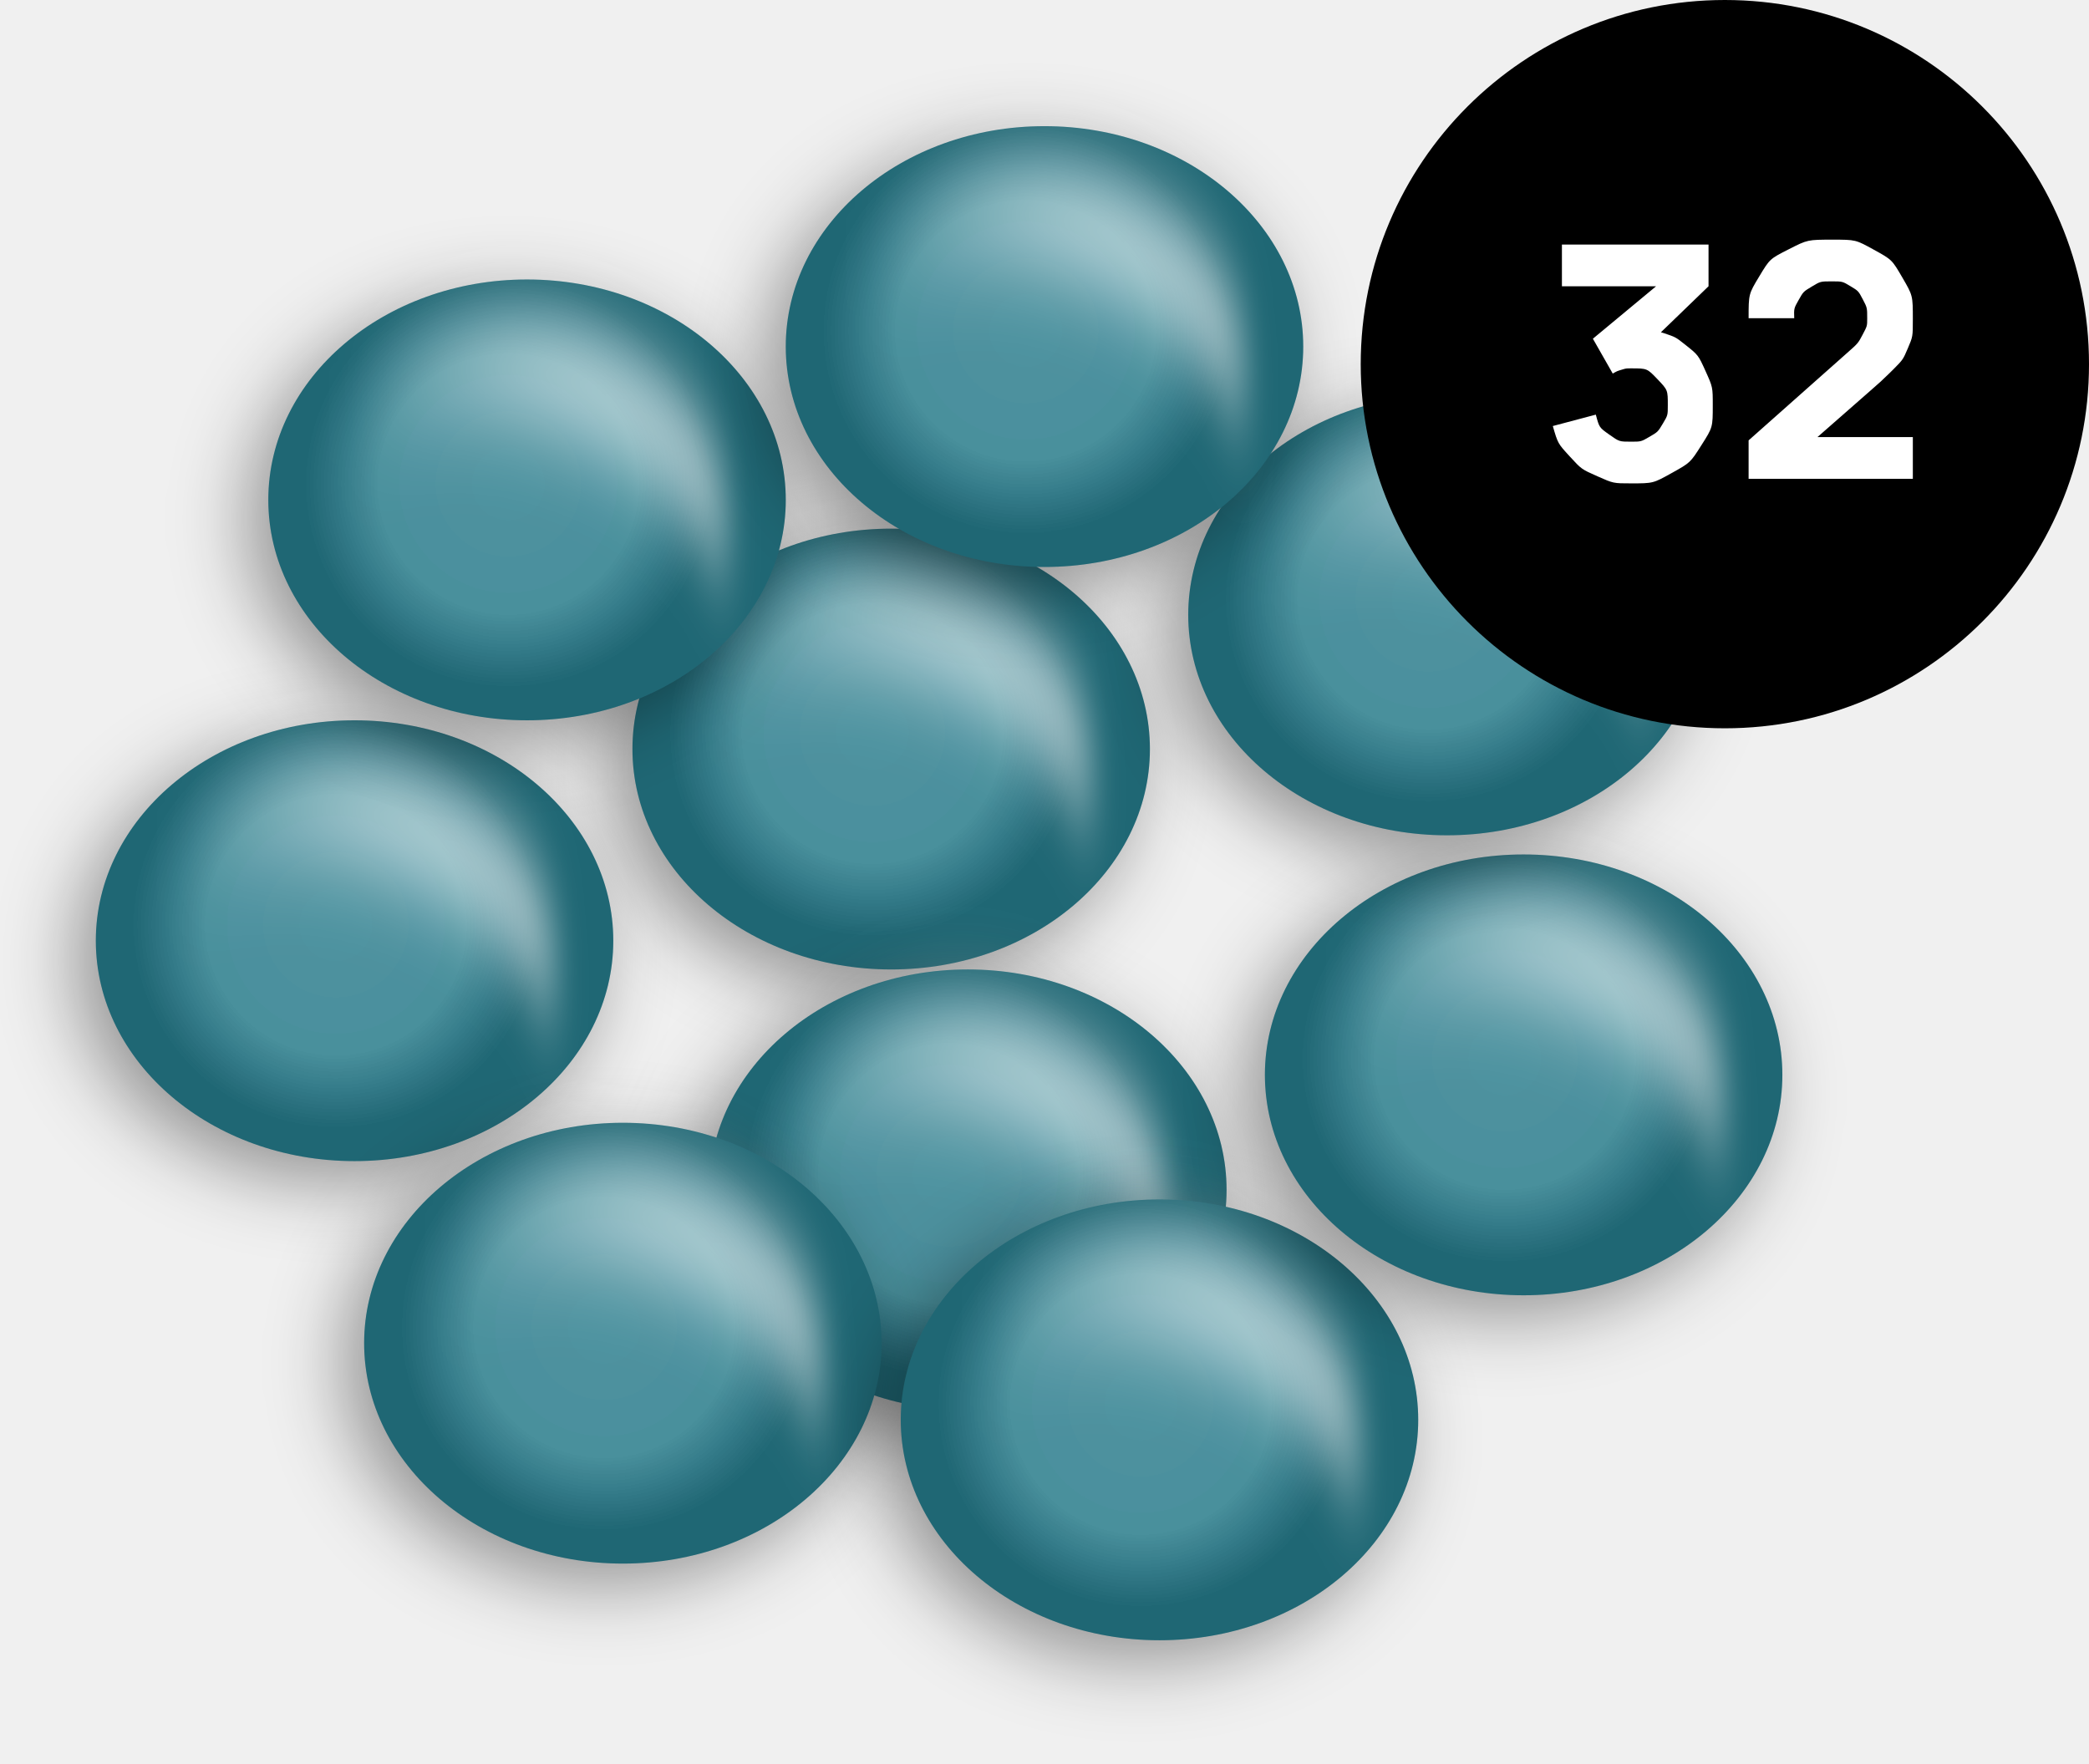
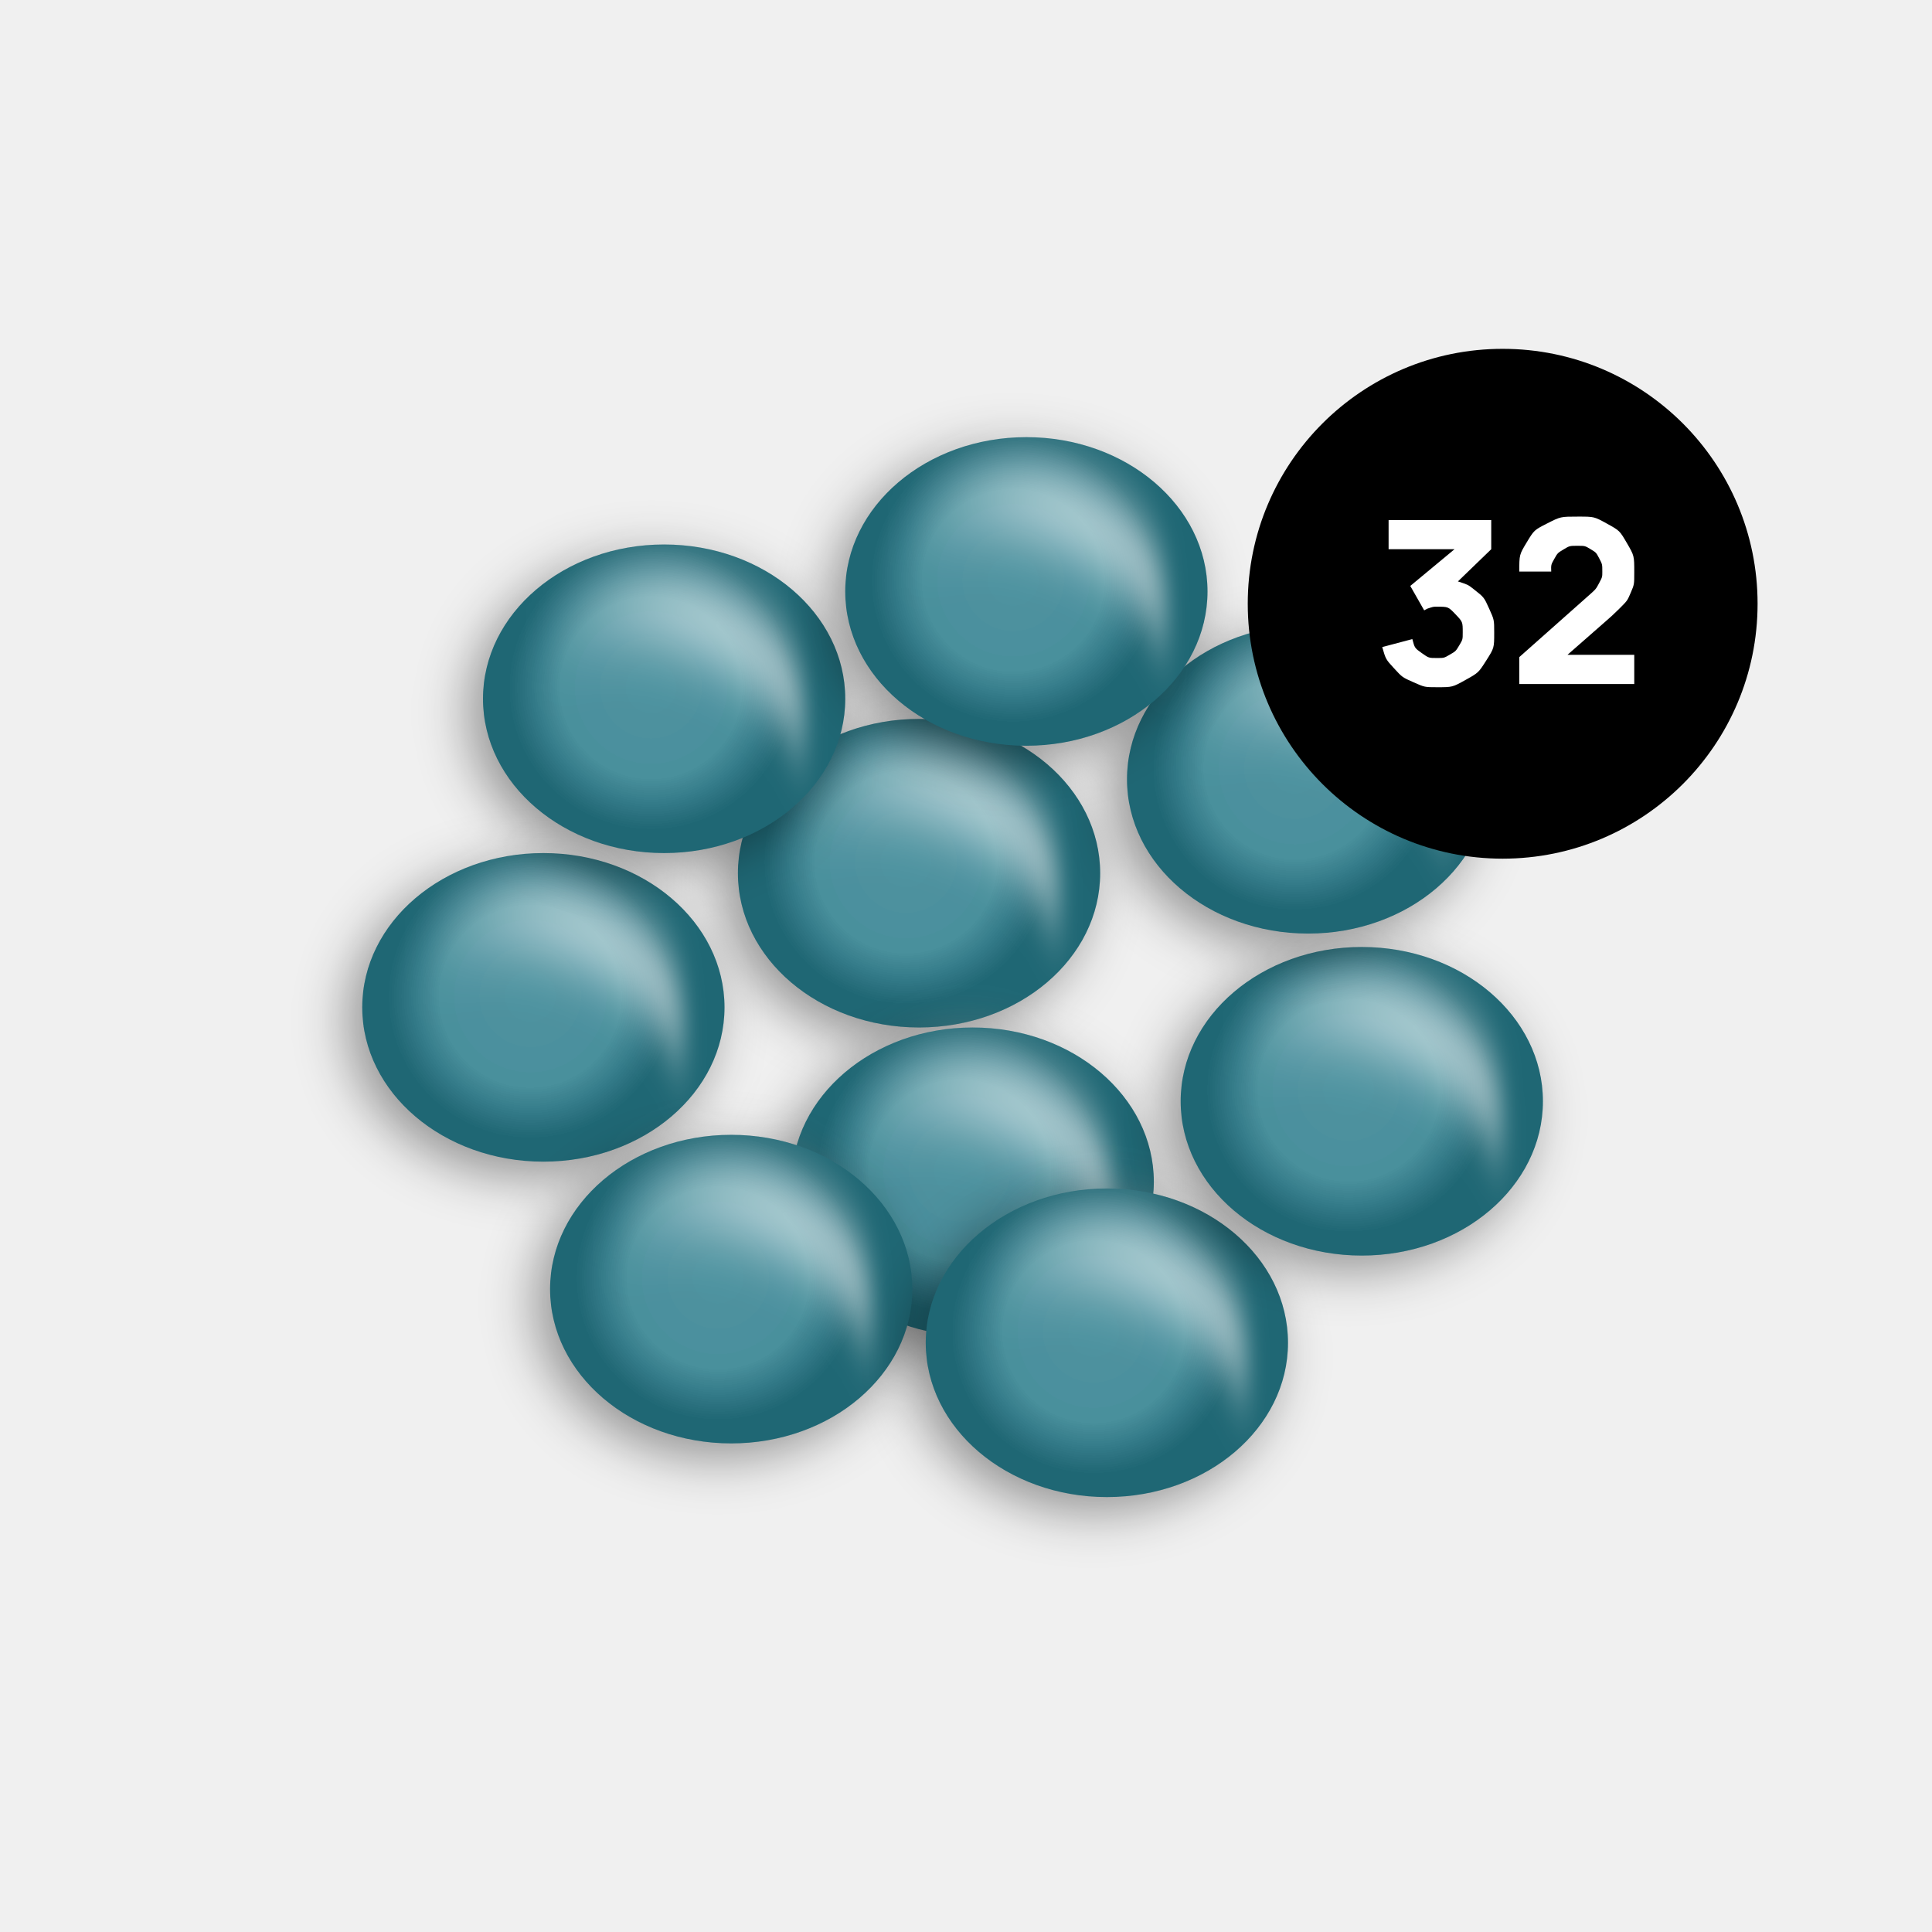
- <svg xmlns="http://www.w3.org/2000/svg" xmlns:xlink="http://www.w3.org/1999/xlink" width="109px" height="92px" viewBox="0 0 109 92" version="1.1">
+ <svg xmlns="http://www.w3.org/2000/svg" xmlns:xlink="http://www.w3.org/1999/xlink" width="144px" height="144px" viewBox="0 0 144 144" version="1.1">
  <defs>
-     <filter x="-22.2%" y="-26.1%" width="144.4%" height="152.2%" filterUnits="objectBoundingBox" id="filter-1">
+     <rect id="path-1" x="0" y="0" width="144" height="144" />
+     <filter x="-22.2%" y="-26.1%" width="144.4%" height="152.2%" filterUnits="objectBoundingBox" id="filter-3">
      <feGaussianBlur stdDeviation="2" in="SourceGraphic" />
    </filter>
-     <radialGradient cx="46.388%" cy="46.388%" fx="46.388%" fy="46.388%" r="46.157%" gradientTransform="translate(0.463878,0.463878),scale(0.851852,1),rotate(90),translate(-0.463878,-0.463878)" id="radialGradient-2">
+     <radialGradient cx="46.388%" cy="46.388%" fx="46.388%" fy="46.388%" r="46.157%" gradientTransform="translate(0.463878,0.463878),scale(0.851852,1),rotate(90),translate(-0.463878,-0.463878)" id="radialGradient-4">
      <stop stop-color="#FFFFFF" stop-opacity="0.1" offset="0%" />
      <stop stop-color="#FFFFFF" stop-opacity="0.086" offset="63.589%" />
      <stop stop-color="#000000" stop-opacity="0.08" offset="100%" />
    </radialGradient>
-     <ellipse id="path-3" cx="13.5" cy="11.5" rx="13.5" ry="11.5" />
-     <filter x="-34.6%" y="-38.6%" width="169.2%" height="177.3%" filterUnits="objectBoundingBox" id="filter-4">
+     <ellipse id="path-5" cx="13.5" cy="11.5" rx="13.5" ry="11.5" />
+     <filter x="-34.6%" y="-38.6%" width="169.2%" height="177.3%" filterUnits="objectBoundingBox" id="filter-6">
      <feGaussianBlur stdDeviation="2" in="SourceGraphic" />
    </filter>
-     <filter x="-22.2%" y="-26.1%" width="144.4%" height="152.2%" filterUnits="objectBoundingBox" id="filter-5">
+     <filter x="-22.2%" y="-26.1%" width="144.4%" height="152.2%" filterUnits="objectBoundingBox" id="filter-7">
      <feGaussianBlur stdDeviation="2" in="SourceGraphic" />
    </filter>
-     <ellipse id="path-6" cx="13.5" cy="11.5" rx="13.5" ry="11.5" />
-     <filter x="-34.6%" y="-38.6%" width="169.2%" height="177.3%" filterUnits="objectBoundingBox" id="filter-7">
+     <ellipse id="path-8" cx="13.5" cy="11.5" rx="13.5" ry="11.5" />
+     <filter x="-34.6%" y="-38.6%" width="169.2%" height="177.3%" filterUnits="objectBoundingBox" id="filter-9">
      <feGaussianBlur stdDeviation="2" in="SourceGraphic" />
    </filter>
-     <filter x="-22.2%" y="-26.1%" width="144.4%" height="152.2%" filterUnits="objectBoundingBox" id="filter-8">
+     <filter x="-22.2%" y="-26.1%" width="144.4%" height="152.2%" filterUnits="objectBoundingBox" id="filter-10">
      <feGaussianBlur stdDeviation="2" in="SourceGraphic" />
    </filter>
-     <ellipse id="path-9" cx="13.5" cy="11.5" rx="13.5" ry="11.5" />
-     <filter x="-34.6%" y="-38.6%" width="169.2%" height="177.3%" filterUnits="objectBoundingBox" id="filter-10">
+     <ellipse id="path-11" cx="13.5" cy="11.5" rx="13.5" ry="11.5" />
+     <filter x="-34.6%" y="-38.6%" width="169.2%" height="177.3%" filterUnits="objectBoundingBox" id="filter-12">
      <feGaussianBlur stdDeviation="2" in="SourceGraphic" />
    </filter>
-     <filter x="-22.2%" y="-26.1%" width="144.4%" height="152.2%" filterUnits="objectBoundingBox" id="filter-11">
+     <filter x="-22.2%" y="-26.1%" width="144.4%" height="152.2%" filterUnits="objectBoundingBox" id="filter-13">
      <feGaussianBlur stdDeviation="2" in="SourceGraphic" />
    </filter>
-     <ellipse id="path-12" cx="13.5" cy="11.5" rx="13.5" ry="11.5" />
-     <filter x="-34.6%" y="-38.6%" width="169.2%" height="177.3%" filterUnits="objectBoundingBox" id="filter-13">
+     <ellipse id="path-14" cx="13.5" cy="11.5" rx="13.5" ry="11.5" />
+     <filter x="-34.6%" y="-38.6%" width="169.2%" height="177.3%" filterUnits="objectBoundingBox" id="filter-15">
      <feGaussianBlur stdDeviation="2" in="SourceGraphic" />
    </filter>
-     <filter x="-22.2%" y="-26.1%" width="144.4%" height="152.2%" filterUnits="objectBoundingBox" id="filter-14">
+     <filter x="-22.2%" y="-26.1%" width="144.4%" height="152.2%" filterUnits="objectBoundingBox" id="filter-16">
      <feGaussianBlur stdDeviation="2" in="SourceGraphic" />
    </filter>
-     <ellipse id="path-15" cx="13.5" cy="11.5" rx="13.5" ry="11.5" />
-     <filter x="-34.6%" y="-38.6%" width="169.2%" height="177.3%" filterUnits="objectBoundingBox" id="filter-16">
+     <ellipse id="path-17" cx="13.5" cy="11.5" rx="13.5" ry="11.5" />
+     <filter x="-34.6%" y="-38.6%" width="169.2%" height="177.3%" filterUnits="objectBoundingBox" id="filter-18">
      <feGaussianBlur stdDeviation="2" in="SourceGraphic" />
    </filter>
-     <filter x="-22.2%" y="-26.1%" width="144.4%" height="152.2%" filterUnits="objectBoundingBox" id="filter-17">
+     <filter x="-22.2%" y="-26.1%" width="144.4%" height="152.2%" filterUnits="objectBoundingBox" id="filter-19">
      <feGaussianBlur stdDeviation="2" in="SourceGraphic" />
    </filter>
-     <ellipse id="path-18" cx="13.5" cy="11.5" rx="13.5" ry="11.5" />
-     <filter x="-34.6%" y="-38.6%" width="169.2%" height="177.3%" filterUnits="objectBoundingBox" id="filter-19">
+     <ellipse id="path-20" cx="13.5" cy="11.5" rx="13.5" ry="11.5" />
+     <filter x="-34.6%" y="-38.6%" width="169.2%" height="177.3%" filterUnits="objectBoundingBox" id="filter-21">
      <feGaussianBlur stdDeviation="2" in="SourceGraphic" />
    </filter>
-     <filter x="-22.2%" y="-26.1%" width="144.4%" height="152.2%" filterUnits="objectBoundingBox" id="filter-20">
+     <filter x="-22.2%" y="-26.1%" width="144.4%" height="152.2%" filterUnits="objectBoundingBox" id="filter-22">
      <feGaussianBlur stdDeviation="2" in="SourceGraphic" />
    </filter>
-     <ellipse id="path-21" cx="13.5" cy="11.5" rx="13.5" ry="11.5" />
-     <filter x="-34.6%" y="-38.6%" width="169.2%" height="177.3%" filterUnits="objectBoundingBox" id="filter-22">
+     <ellipse id="path-23" cx="13.5" cy="11.5" rx="13.5" ry="11.5" />
+     <filter x="-34.6%" y="-38.6%" width="169.2%" height="177.3%" filterUnits="objectBoundingBox" id="filter-24">
      <feGaussianBlur stdDeviation="2" in="SourceGraphic" />
    </filter>
-     <filter x="-22.2%" y="-26.1%" width="144.4%" height="152.2%" filterUnits="objectBoundingBox" id="filter-23">
+     <filter x="-22.2%" y="-26.1%" width="144.4%" height="152.2%" filterUnits="objectBoundingBox" id="filter-25">
      <feGaussianBlur stdDeviation="2" in="SourceGraphic" />
    </filter>
-     <ellipse id="path-24" cx="13.5" cy="11.5" rx="13.5" ry="11.5" />
-     <filter x="-34.6%" y="-38.6%" width="169.2%" height="177.3%" filterUnits="objectBoundingBox" id="filter-25">
+     <ellipse id="path-26" cx="13.5" cy="11.5" rx="13.5" ry="11.5" />
+     <filter x="-34.6%" y="-38.6%" width="169.2%" height="177.3%" filterUnits="objectBoundingBox" id="filter-27">
      <feGaussianBlur stdDeviation="2" in="SourceGraphic" />
    </filter>
-     <filter x="-22.2%" y="-26.1%" width="144.4%" height="152.2%" filterUnits="objectBoundingBox" id="filter-26">
+     <filter x="-22.2%" y="-26.1%" width="144.4%" height="152.2%" filterUnits="objectBoundingBox" id="filter-28">
      <feGaussianBlur stdDeviation="2" in="SourceGraphic" />
    </filter>
-     <ellipse id="path-27" cx="13.5" cy="11.5" rx="13.5" ry="11.5" />
-     <filter x="-34.6%" y="-38.6%" width="169.2%" height="177.3%" filterUnits="objectBoundingBox" id="filter-28">
+     <ellipse id="path-29" cx="13.5" cy="11.5" rx="13.5" ry="11.5" />
+     <filter x="-34.6%" y="-38.6%" width="169.2%" height="177.3%" filterUnits="objectBoundingBox" id="filter-30">
      <feGaussianBlur stdDeviation="2" in="SourceGraphic" />
    </filter>
  </defs>
  <g id="Page-1" stroke="none" stroke-width="1" fill="none" fill-rule="evenodd">
-     <g id="8+-seeds" transform="translate(-218, -790)">
+     <g id="8+-seeds" transform="translate(-196, -764)">
      <g id="seeds-32" transform="translate(196, 764)">
-         <g id="Seeds" transform="translate(21, 26)">
-           <g id="Group" transform="translate(28, 21)">
-             <ellipse id="shadow" fill="#000000" opacity="0.4" style="mix-blend-mode: multiply;" filter="url(#filter-1)" cx="18.5" cy="19.083" rx="13.5" ry="11.5" />
-             <g id="colour---blue" transform="translate(6, 6.582812)">
-               <use fill="#257989" xlink:href="#path-3" />
-               <use fill="url(#radialGradient-2)" xlink:href="#path-3" />
+         <mask id="mask-2" fill="white">
+           <use xlink:href="#path-1" />
+         </mask>
+         <use id="Mask" fill-opacity="0.01" fill="#FFFFFF" xlink:href="#path-1" />
+         <g id="Seeds" mask="url(#mask-2)">
+           <g transform="translate(21, 26)" id="Group">
+             <g transform="translate(28, 21)">
+               <ellipse id="shadow" fill="#000000" opacity="0.4" style="mix-blend-mode: multiply;" filter="url(#filter-3)" cx="18.5" cy="19.083" rx="13.5" ry="11.5" />
+               <g id="colour---blue" transform="translate(6, 6.582812)">
+                 <use fill="#257989" xlink:href="#path-5" />
+                 <use fill="url(#radialGradient-4)" xlink:href="#path-5" />
+               </g>
+               <ellipse id="gradient" fill="url(#radialGradient-4)" cx="19.5" cy="18.083" rx="13.5" ry="11.5" />
+               <path d="M12.595,25.035 C11.39,18.696 12.842,14.175 16.952,11.474 C21.061,8.772 25.252,8.852 29.523,11.715 C25.631,10.702 21.79,11.669 17.999,14.614 C14.209,17.558 12.407,21.032 12.595,25.035 Z" id="glow" fill="#FFFFFF" filter="url(#filter-6)" transform="translate(20.85407, 17.2703) rotate(-300) translate(-20.85407, -17.2703) " />
            </g>
-             <ellipse id="gradient" fill="url(#radialGradient-2)" cx="19.5" cy="18.083" rx="13.5" ry="11.5" />
-             <path d="M12.595,25.035 C11.39,18.696 12.842,14.175 16.952,11.474 C21.061,8.772 25.252,8.852 29.523,11.715 C25.631,10.702 21.79,11.669 17.999,14.614 C14.209,17.558 12.407,21.032 12.595,25.035 Z" id="glow" fill="#FFFFFF" filter="url(#filter-4)" transform="translate(20.85407, 17.2703) rotate(-300) translate(-20.85407, -17.2703) " />
-           </g>
-           <g id="Group" transform="translate(32, 44)">
-             <ellipse id="shadow" fill="#000000" opacity="0.4" style="mix-blend-mode: multiply;" filter="url(#filter-5)" cx="18.5" cy="19.083" rx="13.5" ry="11.5" />
-             <g id="colour---blue" transform="translate(6, 6.582812)">
-               <use fill="#257989" xlink:href="#path-6" />
-               <use fill="url(#radialGradient-2)" xlink:href="#path-6" />
+             <g transform="translate(32, 44)">
+               <ellipse id="shadow" fill="#000000" opacity="0.4" style="mix-blend-mode: multiply;" filter="url(#filter-7)" cx="18.5" cy="19.083" rx="13.5" ry="11.5" />
+               <g id="colour---blue" transform="translate(6, 6.582812)">
+                 <use fill="#257989" xlink:href="#path-8" />
+                 <use fill="url(#radialGradient-4)" xlink:href="#path-8" />
+               </g>
+               <ellipse id="gradient" fill="url(#radialGradient-4)" cx="19.5" cy="18.083" rx="13.5" ry="11.5" />
+               <path d="M12.595,25.035 C11.39,18.696 12.842,14.175 16.952,11.474 C21.061,8.772 25.252,8.852 29.523,11.715 C25.631,10.702 21.79,11.669 17.999,14.614 C14.209,17.558 12.407,21.032 12.595,25.035 Z" id="glow" fill="#FFFFFF" filter="url(#filter-9)" transform="translate(20.85407, 17.2703) rotate(-300) translate(-20.85407, -17.2703) " />
            </g>
-             <ellipse id="gradient" fill="url(#radialGradient-2)" cx="19.5" cy="18.083" rx="13.5" ry="11.5" />
-             <path d="M12.595,25.035 C11.39,18.696 12.842,14.175 16.952,11.474 C21.061,8.772 25.252,8.852 29.523,11.715 C25.631,10.702 21.79,11.669 17.999,14.614 C14.209,17.558 12.407,21.032 12.595,25.035 Z" id="glow" fill="#FFFFFF" filter="url(#filter-7)" transform="translate(20.85407, 17.2703) rotate(-300) translate(-20.85407, -17.2703) " />
-           </g>
-           <g id="Group" transform="translate(0, 31)">
-             <ellipse id="shadow" fill="#000000" opacity="0.4" style="mix-blend-mode: multiply;" filter="url(#filter-8)" cx="18.5" cy="19.083" rx="13.5" ry="11.5" />
-             <g id="colour---blue" transform="translate(6, 6.582812)">
-               <use fill="#257989" xlink:href="#path-9" />
-               <use fill="url(#radialGradient-2)" xlink:href="#path-9" />
+             <g transform="translate(0, 31)">
+               <ellipse id="shadow" fill="#000000" opacity="0.4" style="mix-blend-mode: multiply;" filter="url(#filter-10)" cx="18.5" cy="19.083" rx="13.5" ry="11.5" />
+               <g id="colour---blue" transform="translate(6, 6.582812)">
+                 <use fill="#257989" xlink:href="#path-11" />
+                 <use fill="url(#radialGradient-4)" xlink:href="#path-11" />
+               </g>
+               <ellipse id="gradient" fill="url(#radialGradient-4)" cx="19.5" cy="18.083" rx="13.5" ry="11.5" />
+               <path d="M12.595,25.035 C11.39,18.696 12.842,14.175 16.952,11.474 C21.061,8.772 25.252,8.852 29.523,11.715 C25.631,10.702 21.79,11.669 17.999,14.614 C14.209,17.558 12.407,21.032 12.595,25.035 Z" id="glow" fill="#FFFFFF" filter="url(#filter-12)" transform="translate(20.85407, 17.2703) rotate(-300) translate(-20.85407, -17.2703) " />
            </g>
-             <ellipse id="gradient" fill="url(#radialGradient-2)" cx="19.5" cy="18.083" rx="13.5" ry="11.5" />
-             <path d="M12.595,25.035 C11.39,18.696 12.842,14.175 16.952,11.474 C21.061,8.772 25.252,8.852 29.523,11.715 C25.631,10.702 21.79,11.669 17.999,14.614 C14.209,17.558 12.407,21.032 12.595,25.035 Z" id="glow" fill="#FFFFFF" filter="url(#filter-10)" transform="translate(20.85407, 17.2703) rotate(-300) translate(-20.85407, -17.2703) " />
-           </g>
-           <g id="Group" transform="translate(14, 52)">
-             <ellipse id="shadow" fill="#000000" opacity="0.4" style="mix-blend-mode: multiply;" filter="url(#filter-11)" cx="18.5" cy="19.083" rx="13.5" ry="11.5" />
-             <g id="colour---blue" transform="translate(6, 6.582812)">
-               <use fill="#257989" xlink:href="#path-12" />
-               <use fill="url(#radialGradient-2)" xlink:href="#path-12" />
+             <g transform="translate(14, 52)">
+               <ellipse id="shadow" fill="#000000" opacity="0.4" style="mix-blend-mode: multiply;" filter="url(#filter-13)" cx="18.5" cy="19.083" rx="13.5" ry="11.5" />
+               <g id="colour---blue" transform="translate(6, 6.582812)">
+                 <use fill="#257989" xlink:href="#path-14" />
+                 <use fill="url(#radialGradient-4)" xlink:href="#path-14" />
+               </g>
+               <ellipse id="gradient" fill="url(#radialGradient-4)" cx="19.5" cy="18.083" rx="13.5" ry="11.5" />
+               <path d="M12.595,25.035 C11.39,18.696 12.842,14.175 16.952,11.474 C21.061,8.772 25.252,8.852 29.523,11.715 C25.631,10.702 21.79,11.669 17.999,14.614 C14.209,17.558 12.407,21.032 12.595,25.035 Z" id="glow" fill="#FFFFFF" filter="url(#filter-15)" transform="translate(20.85407, 17.2703) rotate(-300) translate(-20.85407, -17.2703) " />
            </g>
-             <ellipse id="gradient" fill="url(#radialGradient-2)" cx="19.5" cy="18.083" rx="13.5" ry="11.5" />
-             <path d="M12.595,25.035 C11.39,18.696 12.842,14.175 16.952,11.474 C21.061,8.772 25.252,8.852 29.523,11.715 C25.631,10.702 21.79,11.669 17.999,14.614 C14.209,17.558 12.407,21.032 12.595,25.035 Z" id="glow" fill="#FFFFFF" filter="url(#filter-13)" transform="translate(20.85407, 17.2703) rotate(-300) translate(-20.85407, -17.2703) " />
-           </g>
-           <g id="Group" transform="translate(42, 56)">
-             <ellipse id="shadow" fill="#000000" opacity="0.4" style="mix-blend-mode: multiply;" filter="url(#filter-14)" cx="18.5" cy="19.083" rx="13.5" ry="11.5" />
-             <g id="colour---blue" transform="translate(6, 6.582812)">
-               <use fill="#257989" xlink:href="#path-15" />
-               <use fill="url(#radialGradient-2)" xlink:href="#path-15" />
+             <g transform="translate(42, 56)">
+               <ellipse id="shadow" fill="#000000" opacity="0.4" style="mix-blend-mode: multiply;" filter="url(#filter-16)" cx="18.5" cy="19.083" rx="13.5" ry="11.5" />
+               <g id="colour---blue" transform="translate(6, 6.582812)">
+                 <use fill="#257989" xlink:href="#path-17" />
+                 <use fill="url(#radialGradient-4)" xlink:href="#path-17" />
+               </g>
+               <ellipse id="gradient" fill="url(#radialGradient-4)" cx="19.5" cy="18.083" rx="13.5" ry="11.5" />
+               <path d="M12.595,25.035 C11.39,18.696 12.842,14.175 16.952,11.474 C21.061,8.772 25.252,8.852 29.523,11.715 C25.631,10.702 21.79,11.669 17.999,14.614 C14.209,17.558 12.407,21.032 12.595,25.035 Z" id="glow" fill="#FFFFFF" filter="url(#filter-18)" transform="translate(20.85407, 17.2703) rotate(-300) translate(-20.85407, -17.2703) " />
            </g>
-             <ellipse id="gradient" fill="url(#radialGradient-2)" cx="19.5" cy="18.083" rx="13.5" ry="11.5" />
-             <path d="M12.595,25.035 C11.39,18.696 12.842,14.175 16.952,11.474 C21.061,8.772 25.252,8.852 29.523,11.715 C25.631,10.702 21.79,11.669 17.999,14.614 C14.209,17.558 12.407,21.032 12.595,25.035 Z" id="glow" fill="#FFFFFF" filter="url(#filter-16)" transform="translate(20.85407, 17.2703) rotate(-300) translate(-20.85407, -17.2703) " />
-           </g>
-           <g id="Group" transform="translate(61, 38)">
-             <ellipse id="shadow" fill="#000000" opacity="0.4" style="mix-blend-mode: multiply;" filter="url(#filter-17)" cx="18.5" cy="19.083" rx="13.5" ry="11.5" />
-             <g id="colour---blue" transform="translate(6, 6.582812)">
-               <use fill="#257989" xlink:href="#path-18" />
-               <use fill="url(#radialGradient-2)" xlink:href="#path-18" />
+             <g transform="translate(61, 38)">
+               <ellipse id="shadow" fill="#000000" opacity="0.4" style="mix-blend-mode: multiply;" filter="url(#filter-19)" cx="18.5" cy="19.083" rx="13.5" ry="11.5" />
+               <g id="colour---blue" transform="translate(6, 6.582812)">
+                 <use fill="#257989" xlink:href="#path-20" />
+                 <use fill="url(#radialGradient-4)" xlink:href="#path-20" />
+               </g>
+               <ellipse id="gradient" fill="url(#radialGradient-4)" cx="19.5" cy="18.083" rx="13.5" ry="11.5" />
+               <path d="M12.595,25.035 C11.39,18.696 12.842,14.175 16.952,11.474 C21.061,8.772 25.252,8.852 29.523,11.715 C25.631,10.702 21.79,11.669 17.999,14.614 C14.209,17.558 12.407,21.032 12.595,25.035 Z" id="glow" fill="#FFFFFF" filter="url(#filter-21)" transform="translate(20.85407, 17.2703) rotate(-300) translate(-20.85407, -17.2703) " />
            </g>
-             <ellipse id="gradient" fill="url(#radialGradient-2)" cx="19.5" cy="18.083" rx="13.5" ry="11.5" />
-             <path d="M12.595,25.035 C11.39,18.696 12.842,14.175 16.952,11.474 C21.061,8.772 25.252,8.852 29.523,11.715 C25.631,10.702 21.79,11.669 17.999,14.614 C14.209,17.558 12.407,21.032 12.595,25.035 Z" id="glow" fill="#FFFFFF" filter="url(#filter-19)" transform="translate(20.85407, 17.2703) rotate(-300) translate(-20.85407, -17.2703) " />
-           </g>
-           <g id="Group" transform="translate(57, 14)">
-             <ellipse id="shadow" fill="#000000" opacity="0.4" style="mix-blend-mode: multiply;" filter="url(#filter-20)" cx="18.5" cy="19.083" rx="13.5" ry="11.5" />
-             <g id="colour---blue" transform="translate(6, 6.582812)">
-               <use fill="#257989" xlink:href="#path-21" />
-               <use fill="url(#radialGradient-2)" xlink:href="#path-21" />
+             <g transform="translate(57, 14)">
+               <ellipse id="shadow" fill="#000000" opacity="0.4" style="mix-blend-mode: multiply;" filter="url(#filter-22)" cx="18.5" cy="19.083" rx="13.5" ry="11.5" />
+               <g id="colour---blue" transform="translate(6, 6.582812)">
+                 <use fill="#257989" xlink:href="#path-23" />
+                 <use fill="url(#radialGradient-4)" xlink:href="#path-23" />
+               </g>
+               <ellipse id="gradient" fill="url(#radialGradient-4)" cx="19.5" cy="18.083" rx="13.5" ry="11.5" />
+               <path d="M12.595,25.035 C11.39,18.696 12.842,14.175 16.952,11.474 C21.061,8.772 25.252,8.852 29.523,11.715 C25.631,10.702 21.79,11.669 17.999,14.614 C14.209,17.558 12.407,21.032 12.595,25.035 Z" id="glow" fill="#FFFFFF" filter="url(#filter-24)" transform="translate(20.85407, 17.2703) rotate(-300) translate(-20.85407, -17.2703) " />
            </g>
-             <ellipse id="gradient" fill="url(#radialGradient-2)" cx="19.5" cy="18.083" rx="13.5" ry="11.5" />
-             <path d="M12.595,25.035 C11.39,18.696 12.842,14.175 16.952,11.474 C21.061,8.772 25.252,8.852 29.523,11.715 C25.631,10.702 21.79,11.669 17.999,14.614 C14.209,17.558 12.407,21.032 12.595,25.035 Z" id="glow" fill="#FFFFFF" filter="url(#filter-22)" transform="translate(20.85407, 17.2703) rotate(-300) translate(-20.85407, -17.2703) " />
-           </g>
-           <g id="Group" transform="translate(9, 8)">
-             <ellipse id="shadow" fill="#000000" opacity="0.4" style="mix-blend-mode: multiply;" filter="url(#filter-23)" cx="18.5" cy="19.083" rx="13.5" ry="11.5" />
-             <g id="colour---blue" transform="translate(6, 6.582812)">
-               <use fill="#257989" xlink:href="#path-24" />
-               <use fill="url(#radialGradient-2)" xlink:href="#path-24" />
+             <g transform="translate(9, 8)">
+               <ellipse id="shadow" fill="#000000" opacity="0.4" style="mix-blend-mode: multiply;" filter="url(#filter-25)" cx="18.5" cy="19.083" rx="13.5" ry="11.5" />
+               <g id="colour---blue" transform="translate(6, 6.582812)">
+                 <use fill="#257989" xlink:href="#path-26" />
+                 <use fill="url(#radialGradient-4)" xlink:href="#path-26" />
+               </g>
+               <ellipse id="gradient" fill="url(#radialGradient-4)" cx="19.5" cy="18.083" rx="13.5" ry="11.5" />
+               <path d="M12.595,25.035 C11.39,18.696 12.842,14.175 16.952,11.474 C21.061,8.772 25.252,8.852 29.523,11.715 C25.631,10.702 21.79,11.669 17.999,14.614 C14.209,17.558 12.407,21.032 12.595,25.035 Z" id="glow" fill="#FFFFFF" filter="url(#filter-27)" transform="translate(20.85407, 17.2703) rotate(-300) translate(-20.85407, -17.2703) " />
            </g>
-             <ellipse id="gradient" fill="url(#radialGradient-2)" cx="19.5" cy="18.083" rx="13.5" ry="11.5" />
-             <path d="M12.595,25.035 C11.39,18.696 12.842,14.175 16.952,11.474 C21.061,8.772 25.252,8.852 29.523,11.715 C25.631,10.702 21.79,11.669 17.999,14.614 C14.209,17.558 12.407,21.032 12.595,25.035 Z" id="glow" fill="#FFFFFF" filter="url(#filter-25)" transform="translate(20.85407, 17.2703) rotate(-300) translate(-20.85407, -17.2703) " />
-           </g>
-           <g id="Group" transform="translate(36, 0)">
-             <ellipse id="shadow" fill="#000000" opacity="0.4" style="mix-blend-mode: multiply;" filter="url(#filter-26)" cx="18.5" cy="19.083" rx="13.5" ry="11.5" />
-             <g id="colour---blue" transform="translate(6, 6.582812)">
-               <use fill="#257989" xlink:href="#path-27" />
-               <use fill="url(#radialGradient-2)" xlink:href="#path-27" />
+             <g transform="translate(36, 0)">
+               <ellipse id="shadow" fill="#000000" opacity="0.4" style="mix-blend-mode: multiply;" filter="url(#filter-28)" cx="18.5" cy="19.083" rx="13.5" ry="11.5" />
+               <g id="colour---blue" transform="translate(6, 6.582812)">
+                 <use fill="#257989" xlink:href="#path-29" />
+                 <use fill="url(#radialGradient-4)" xlink:href="#path-29" />
+               </g>
+               <ellipse id="gradient" fill="url(#radialGradient-4)" cx="19.5" cy="18.083" rx="13.5" ry="11.5" />
+               <path d="M12.595,25.035 C11.39,18.696 12.842,14.175 16.952,11.474 C21.061,8.772 25.252,8.852 29.523,11.715 C25.631,10.702 21.79,11.669 17.999,14.614 C14.209,17.558 12.407,21.032 12.595,25.035 Z" id="glow" fill="#FFFFFF" filter="url(#filter-30)" transform="translate(20.85407, 17.2703) rotate(-300) translate(-20.85407, -17.2703) " />
            </g>
-             <ellipse id="gradient" fill="url(#radialGradient-2)" cx="19.5" cy="18.083" rx="13.5" ry="11.5" />
-             <path d="M12.595,25.035 C11.39,18.696 12.842,14.175 16.952,11.474 C21.061,8.772 25.252,8.852 29.523,11.715 C25.631,10.702 21.79,11.669 17.999,14.614 C14.209,17.558 12.407,21.032 12.595,25.035 Z" id="glow" fill="#FFFFFF" filter="url(#filter-28)" transform="translate(20.85407, 17.2703) rotate(-300) translate(-20.85407, -17.2703) " />
          </g>
        </g>
-         <g id="Group" transform="translate(93, 26)">
-           <circle id="Oval" fill="#000000" cx="19" cy="19" r="19" />
-           <path d="M14.102,25.221 C15.258,25.221 15.258,25.221 16.227,24.681 C17.197,24.142 17.197,24.142 17.783,23.219 C18.369,22.297 18.369,22.297 18.369,21.141 C18.369,20.198 18.369,20.198 17.991,19.36 C17.613,18.523 17.613,18.523 16.886,17.949 C16.432,17.591 16.432,17.591 15.85,17.393 L15.663,17.337 L18.148,14.936 L18.148,12.76 L10.498,12.76 L10.498,14.936 L15.412,14.936 L12.114,17.673 L13.15,19.492 C13.371,19.364 13.371,19.364 13.61,19.292 C13.848,19.22 13.848,19.22 14.102,19.22 C14.944,19.22 14.944,19.22 15.484,19.785 C16.023,20.351 16.023,20.351 16.023,21.141 C16.023,21.668 16.023,21.668 15.764,22.102 C15.505,22.535 15.505,22.535 15.067,22.79 C14.63,23.045 14.63,23.045 14.102,23.045 C13.491,23.045 13.491,23.045 12.968,22.675 C12.445,22.305 12.445,22.305 12.267,21.634 L12.267,21.634 L10.023,22.229 C10.286,23.139 10.286,23.139 10.902,23.81 C11.518,24.482 11.518,24.482 12.351,24.851 C13.184,25.221 13.184,25.221 14.102,25.221 Z M28.808,24.983 L28.808,22.807 L23.83,22.807 L26.564,20.41 C27.148,19.9 27.148,19.9 27.586,19.474 L27.796,19.267 C28.297,18.761 28.297,18.761 28.552,18.162 C28.808,17.562 28.808,17.562 28.808,16.653 C28.808,15.421 28.808,15.421 28.264,14.486 C27.72,13.55 27.72,13.55 26.772,13.028 C25.824,12.505 25.824,12.505 24.625,12.505 C23.317,12.505 23.317,12.505 22.331,13.007 C21.345,13.508 21.345,13.508 20.792,14.426 C20.239,15.344 20.239,15.344 20.239,16.602 L20.239,16.602 L22.619,16.602 C22.602,16.092 22.602,16.092 22.849,15.654 C23.096,15.216 23.096,15.216 23.542,14.949 C23.988,14.681 23.988,14.681 24.575,14.681 C25.136,14.681 25.136,14.681 25.552,14.932 C25.968,15.182 25.968,15.182 26.198,15.62 C26.427,16.058 26.427,16.058 26.427,16.619 C26.427,17.01 26.427,17.01 26.189,17.46 C25.951,17.911 25.951,17.911 25.373,18.421 L25.373,18.421 L20.239,22.977 L20.239,24.983 L28.808,24.983 Z" id="Combined-Shape" fill="#FFFFFF" />
+         <g id="Group" mask="url(#mask-2)">
+           <g transform="translate(93, 26)">
+             <circle id="Oval" fill="#000000" cx="19" cy="19" r="19" />
+             <path d="M14.102,25.221 C15.258,25.221 15.258,25.221 16.227,24.681 C17.197,24.142 17.197,24.142 17.783,23.219 C18.369,22.297 18.369,22.297 18.369,21.141 C18.369,20.198 18.369,20.198 17.991,19.36 C17.613,18.523 17.613,18.523 16.886,17.949 C16.432,17.591 16.432,17.591 15.85,17.393 L15.663,17.337 L18.148,14.936 L18.148,12.76 L10.498,12.76 L10.498,14.936 L15.412,14.936 L12.114,17.673 L13.15,19.492 C13.371,19.364 13.371,19.364 13.61,19.292 C13.848,19.22 13.848,19.22 14.102,19.22 C14.944,19.22 14.944,19.22 15.484,19.785 C16.023,20.351 16.023,20.351 16.023,21.141 C16.023,21.668 16.023,21.668 15.764,22.102 C15.505,22.535 15.505,22.535 15.067,22.79 C14.63,23.045 14.63,23.045 14.102,23.045 C13.491,23.045 13.491,23.045 12.968,22.675 C12.445,22.305 12.445,22.305 12.267,21.634 L12.267,21.634 L10.023,22.229 C10.286,23.139 10.286,23.139 10.902,23.81 C11.518,24.482 11.518,24.482 12.351,24.851 C13.184,25.221 13.184,25.221 14.102,25.221 Z M28.808,24.983 L28.808,22.807 L23.83,22.807 L26.564,20.41 C27.148,19.9 27.148,19.9 27.586,19.474 L27.796,19.267 C28.297,18.761 28.297,18.761 28.552,18.162 C28.808,17.562 28.808,17.562 28.808,16.653 C28.808,15.421 28.808,15.421 28.264,14.486 C27.72,13.55 27.72,13.55 26.772,13.028 C25.824,12.505 25.824,12.505 24.625,12.505 C23.317,12.505 23.317,12.505 22.331,13.007 C21.345,13.508 21.345,13.508 20.792,14.426 C20.239,15.344 20.239,15.344 20.239,16.602 L20.239,16.602 L22.619,16.602 C22.602,16.092 22.602,16.092 22.849,15.654 C23.096,15.216 23.096,15.216 23.542,14.949 C23.988,14.681 23.988,14.681 24.575,14.681 C25.136,14.681 25.136,14.681 25.552,14.932 C25.968,15.182 25.968,15.182 26.198,15.62 C26.427,16.058 26.427,16.058 26.427,16.619 C26.427,17.01 26.427,17.01 26.189,17.46 C25.951,17.911 25.951,17.911 25.373,18.421 L25.373,18.421 L20.239,22.977 L20.239,24.983 L28.808,24.983 Z" id="Combined-Shape" fill="#FFFFFF" />
+           </g>
        </g>
      </g>
    </g>
  </g>
</svg>
